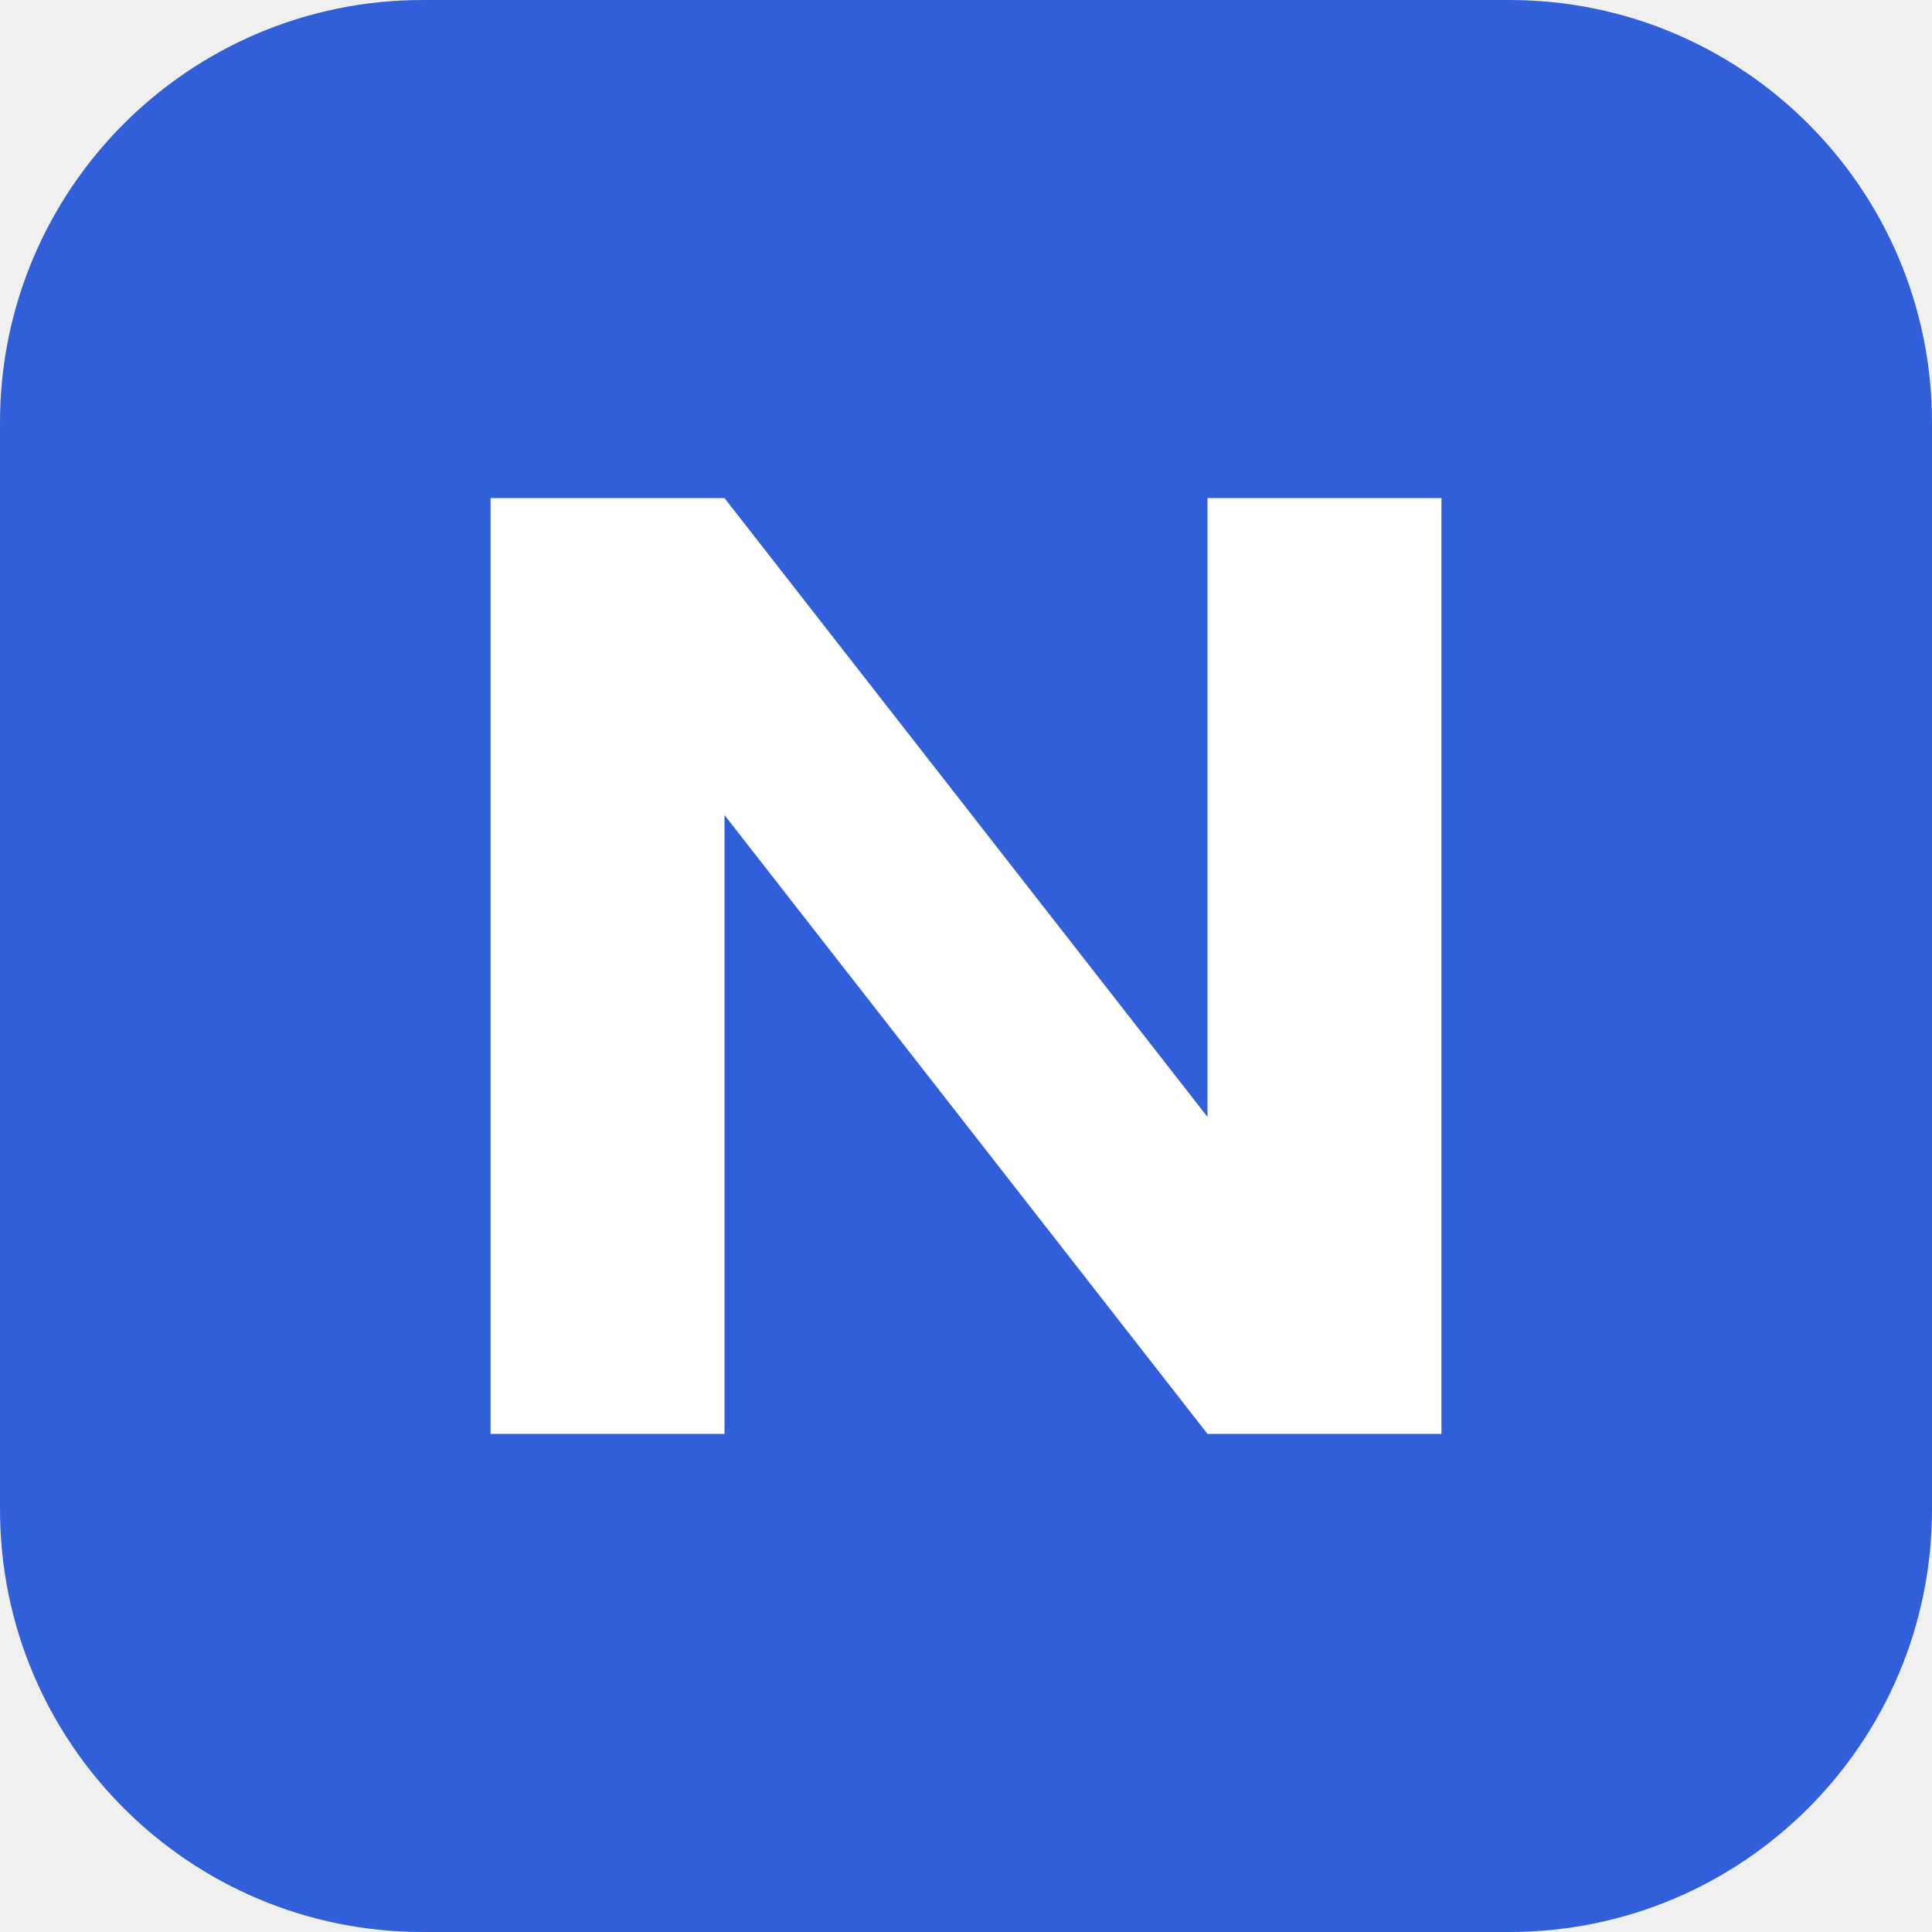
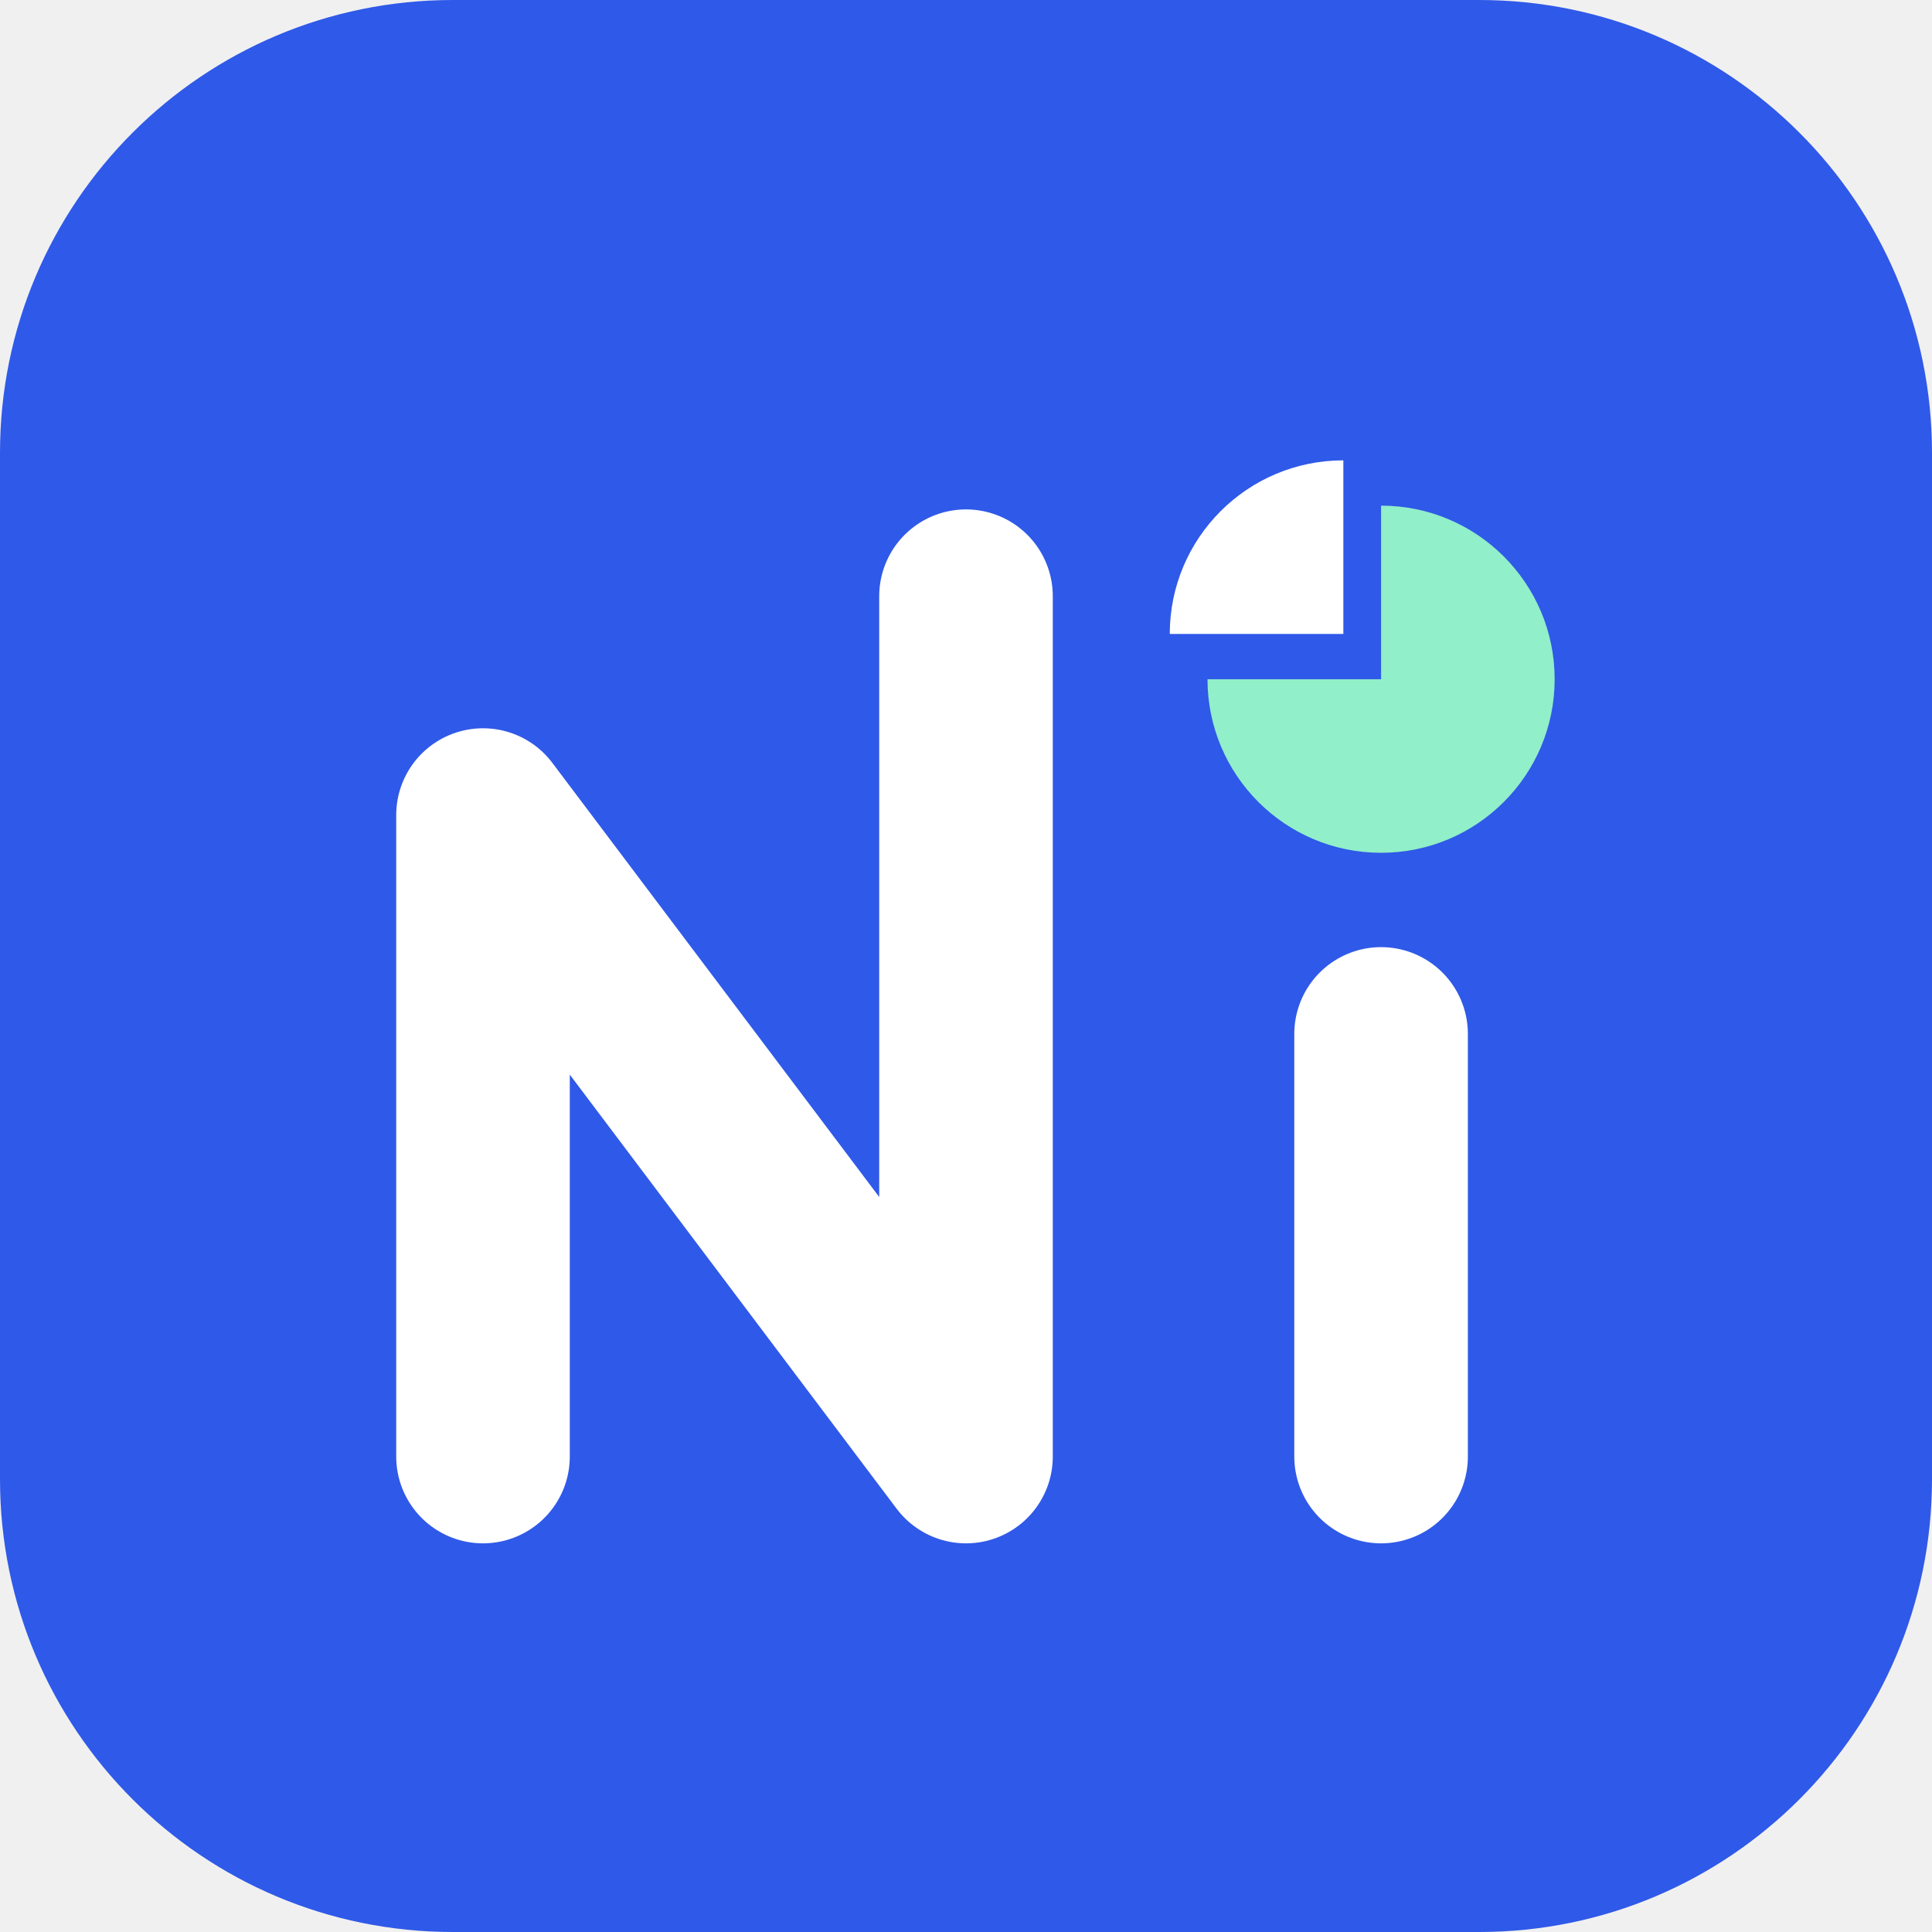
- <svg xmlns="http://www.w3.org/2000/svg" width="256" height="256" viewBox="0 0 256 256">
-   <rect width="256" height="256" rx="56" fill="#315FDA" />
-   <path d="M65 190V66h31l64 82V66h31v124h-31L96 108v82z" fill="white" />
+ <svg xmlns="http://www.w3.org/2000/svg" viewBox="0 0 256 256">
+   <rect width="256" height="256" rx="60" fill="#2f59e8" />
+   <g fill="none" stroke="#fff" stroke-width="23" stroke-linecap="round" stroke-linejoin="round">
+     <path d="M64 193V108L128 193V79" />
+     <path d="M183 193V137" />
+   </g>
+   <path d="M183 67A23 23 0 1 1 160 90H183Z" fill="#91efc9" />
+   <path d="M178 61A23 23 0 0 0 155 84H178Z" fill="#fff" />
</svg>
